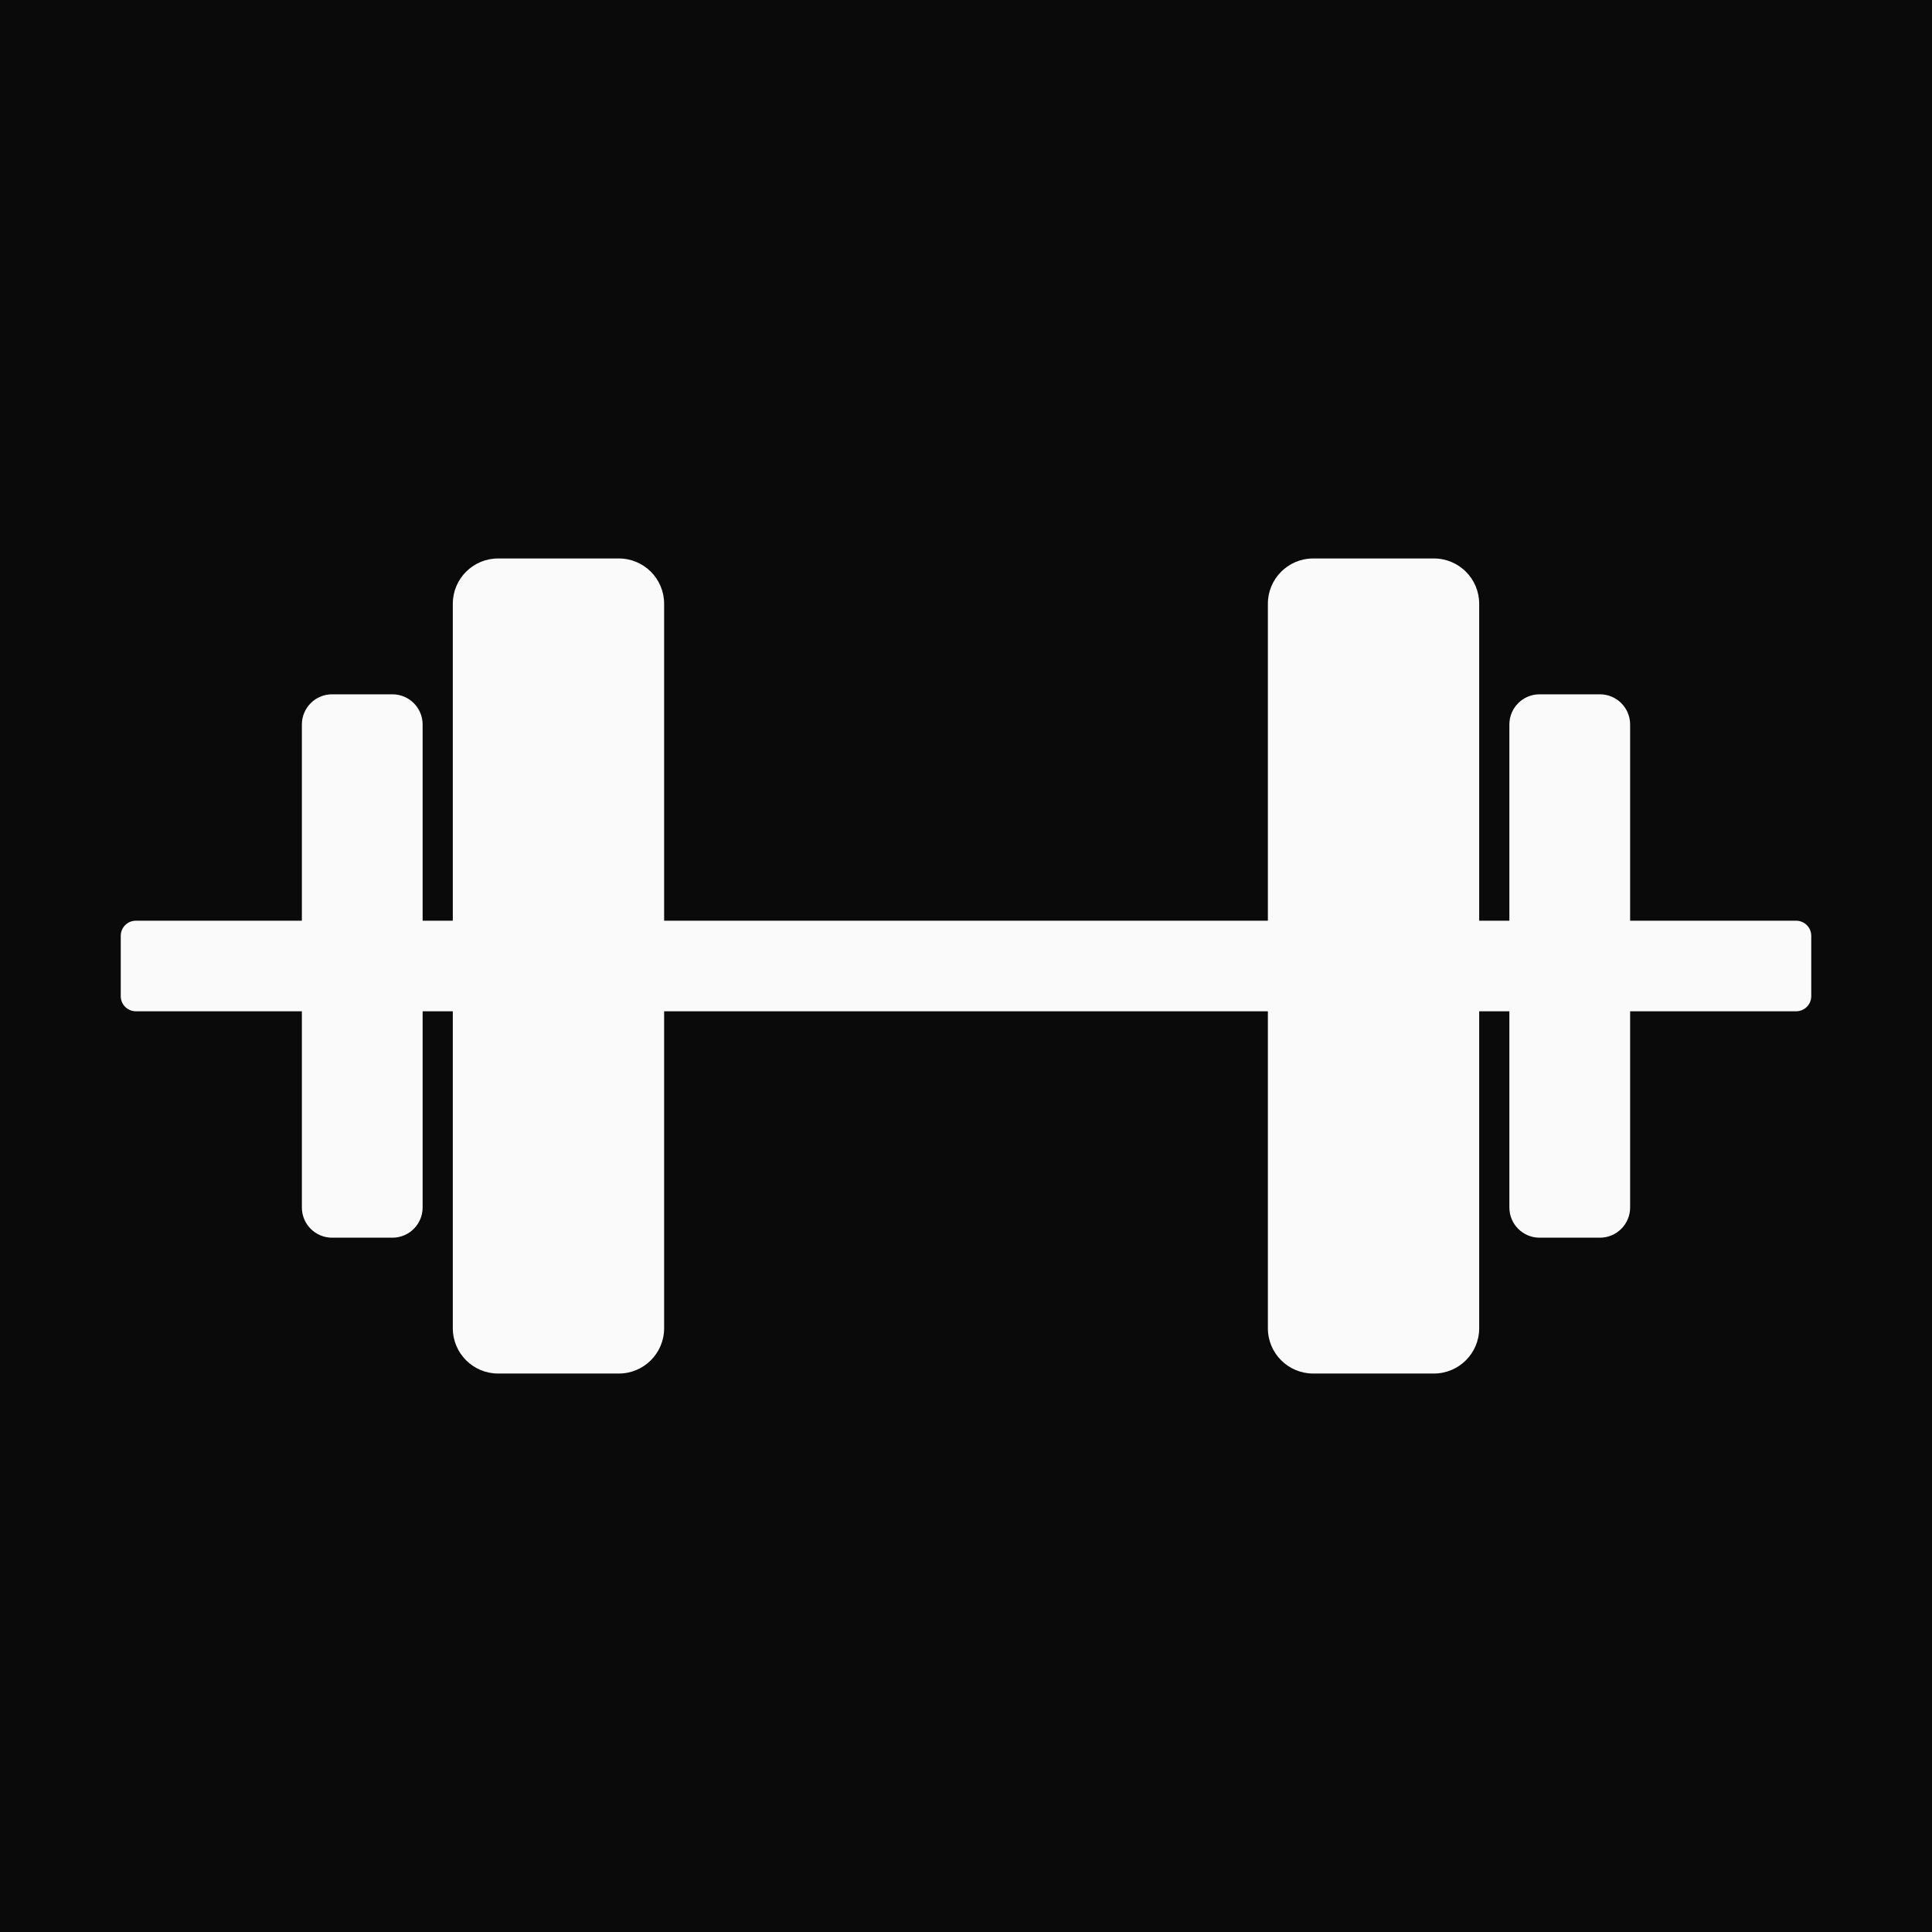
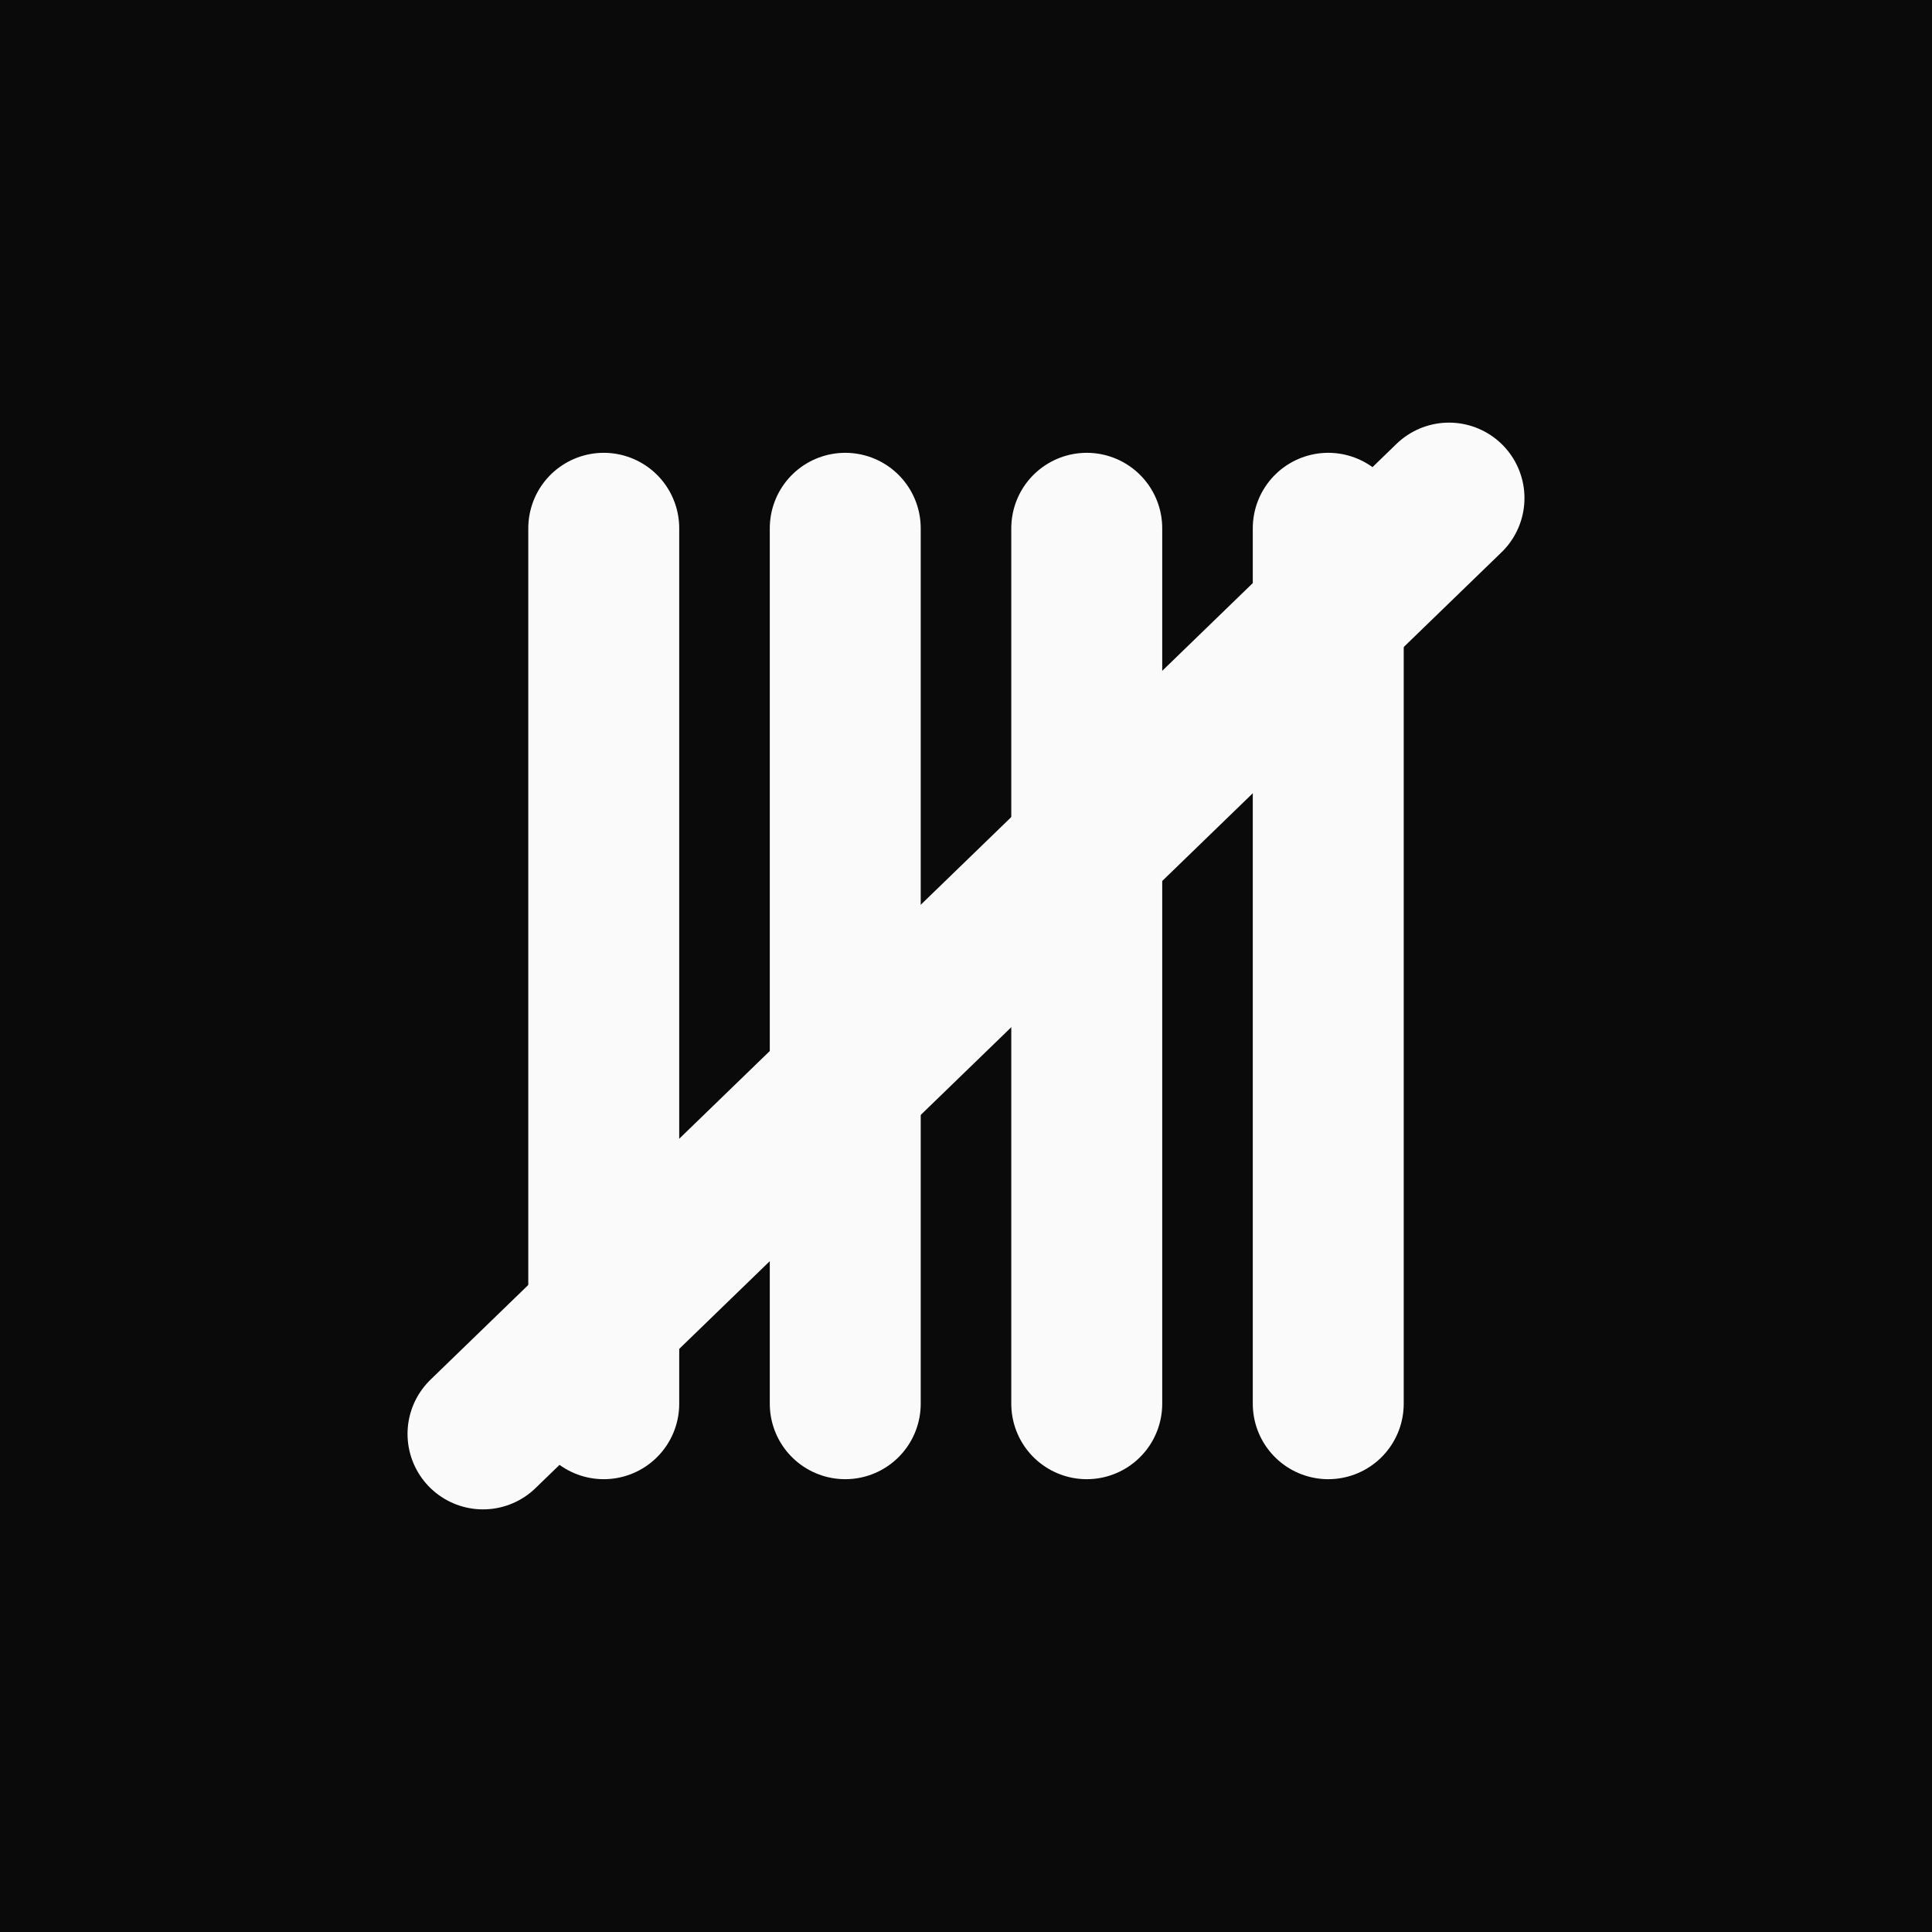
<svg xmlns="http://www.w3.org/2000/svg" width="1024" height="1024" viewBox="0 0 1024 1024">
  <rect width="1024" height="1024" fill="#0a0a0a" />
-   <g fill="#fafafa">
-     <rect x="64" y="488" width="896" height="48" rx="8" />
-     <rect x="240" y="296" width="112" height="432" rx="24" />
-     <rect x="160" y="368" width="64" height="288" rx="16" />
-     <rect x="672" y="296" width="112" height="432" rx="24" />
-     <rect x="800" y="368" width="64" height="288" rx="16" />
+   <g stroke="#fafafa" stroke-width="80" stroke-linecap="round" fill="none">
+     <line x1="320" y1="280" x2="320" y2="744" />
+     <line x1="448" y1="280" x2="448" y2="744" />
+     <line x1="576" y1="280" x2="576" y2="744" />
+     <line x1="704" y1="280" x2="704" y2="744" />
+     <line x1="256" y1="760" x2="768" y2="264" />
  </g>
</svg>
